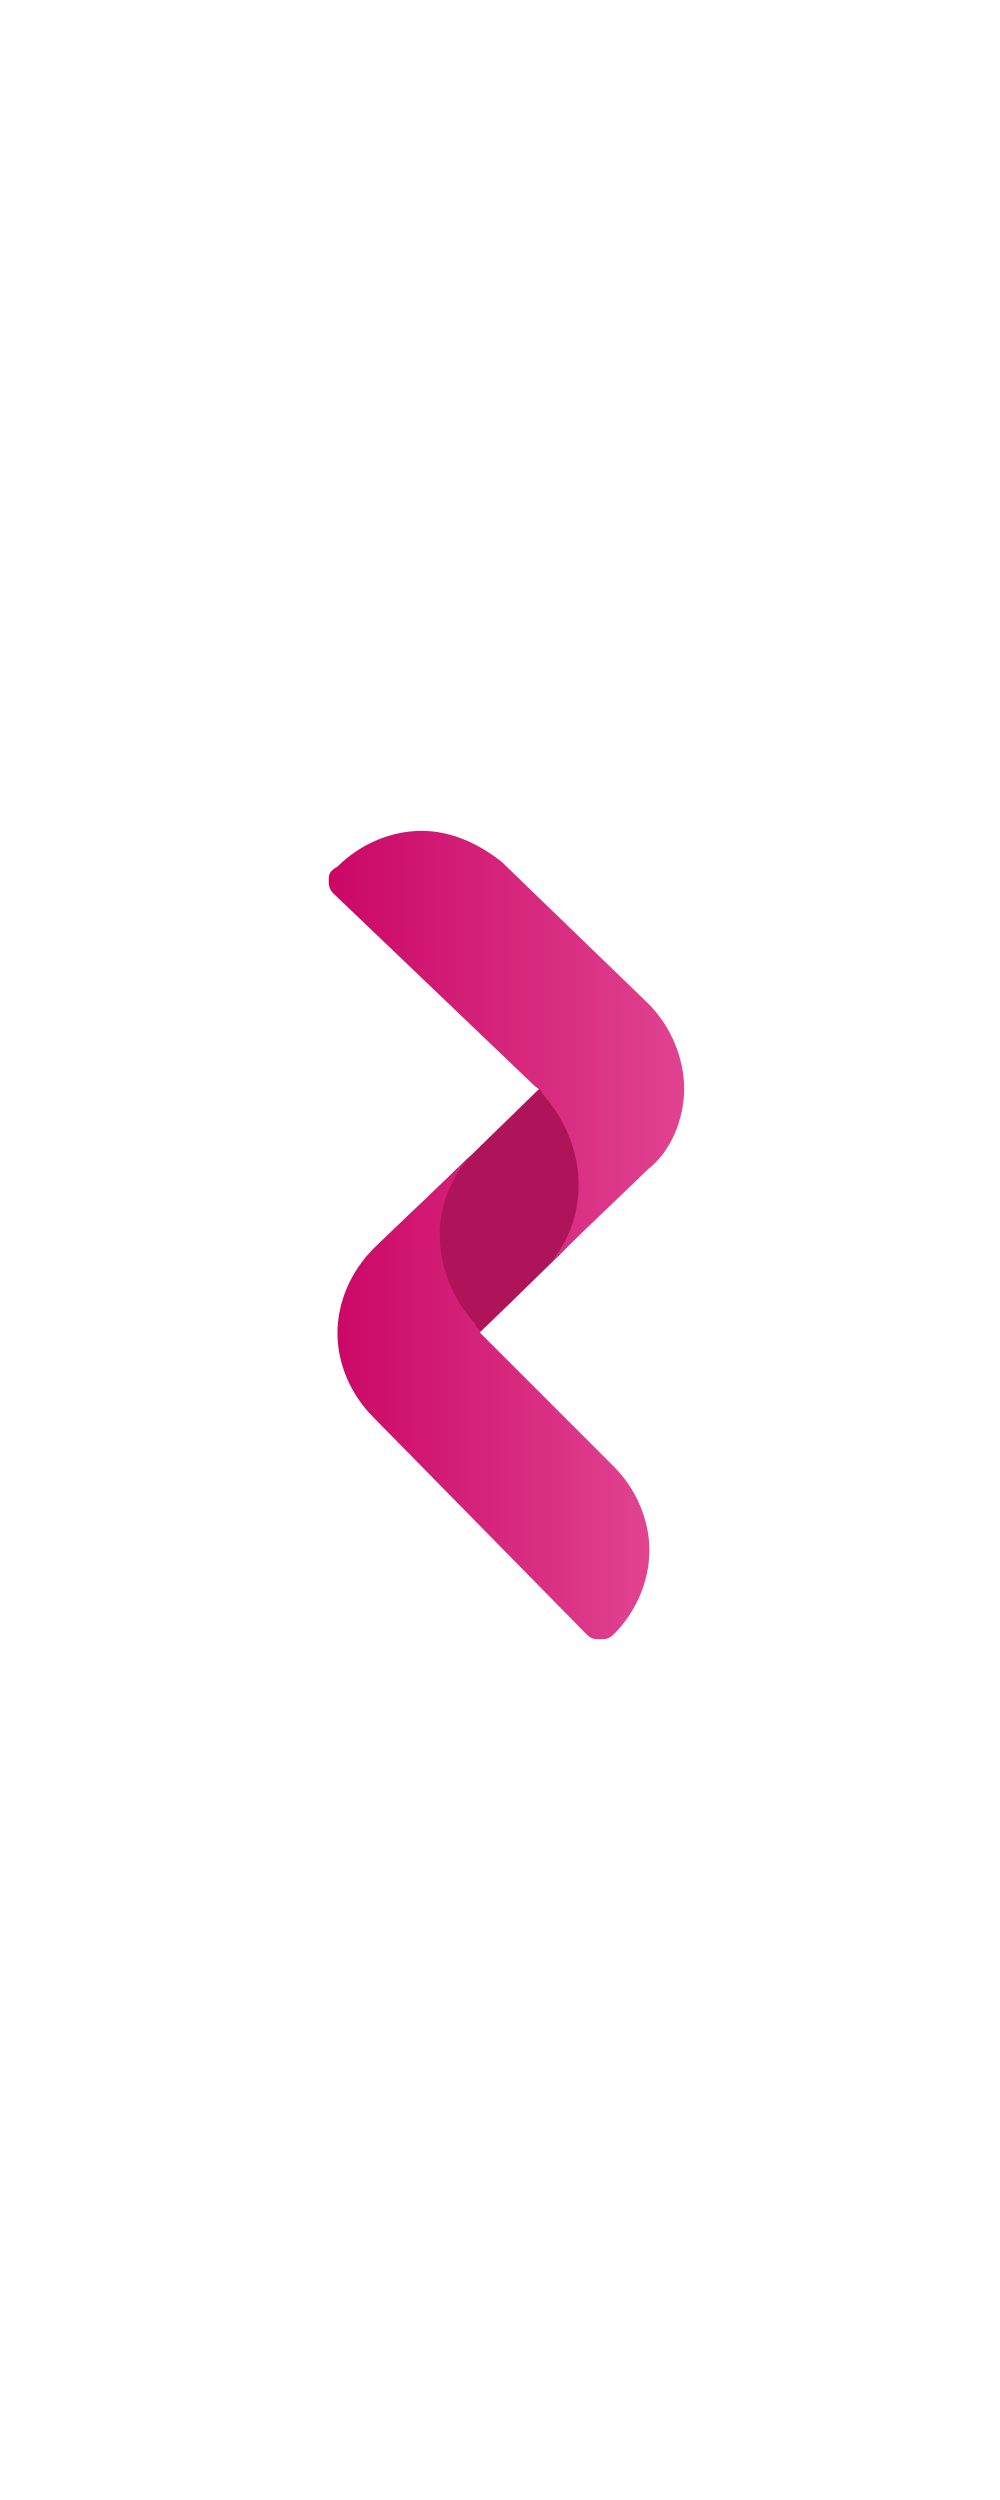
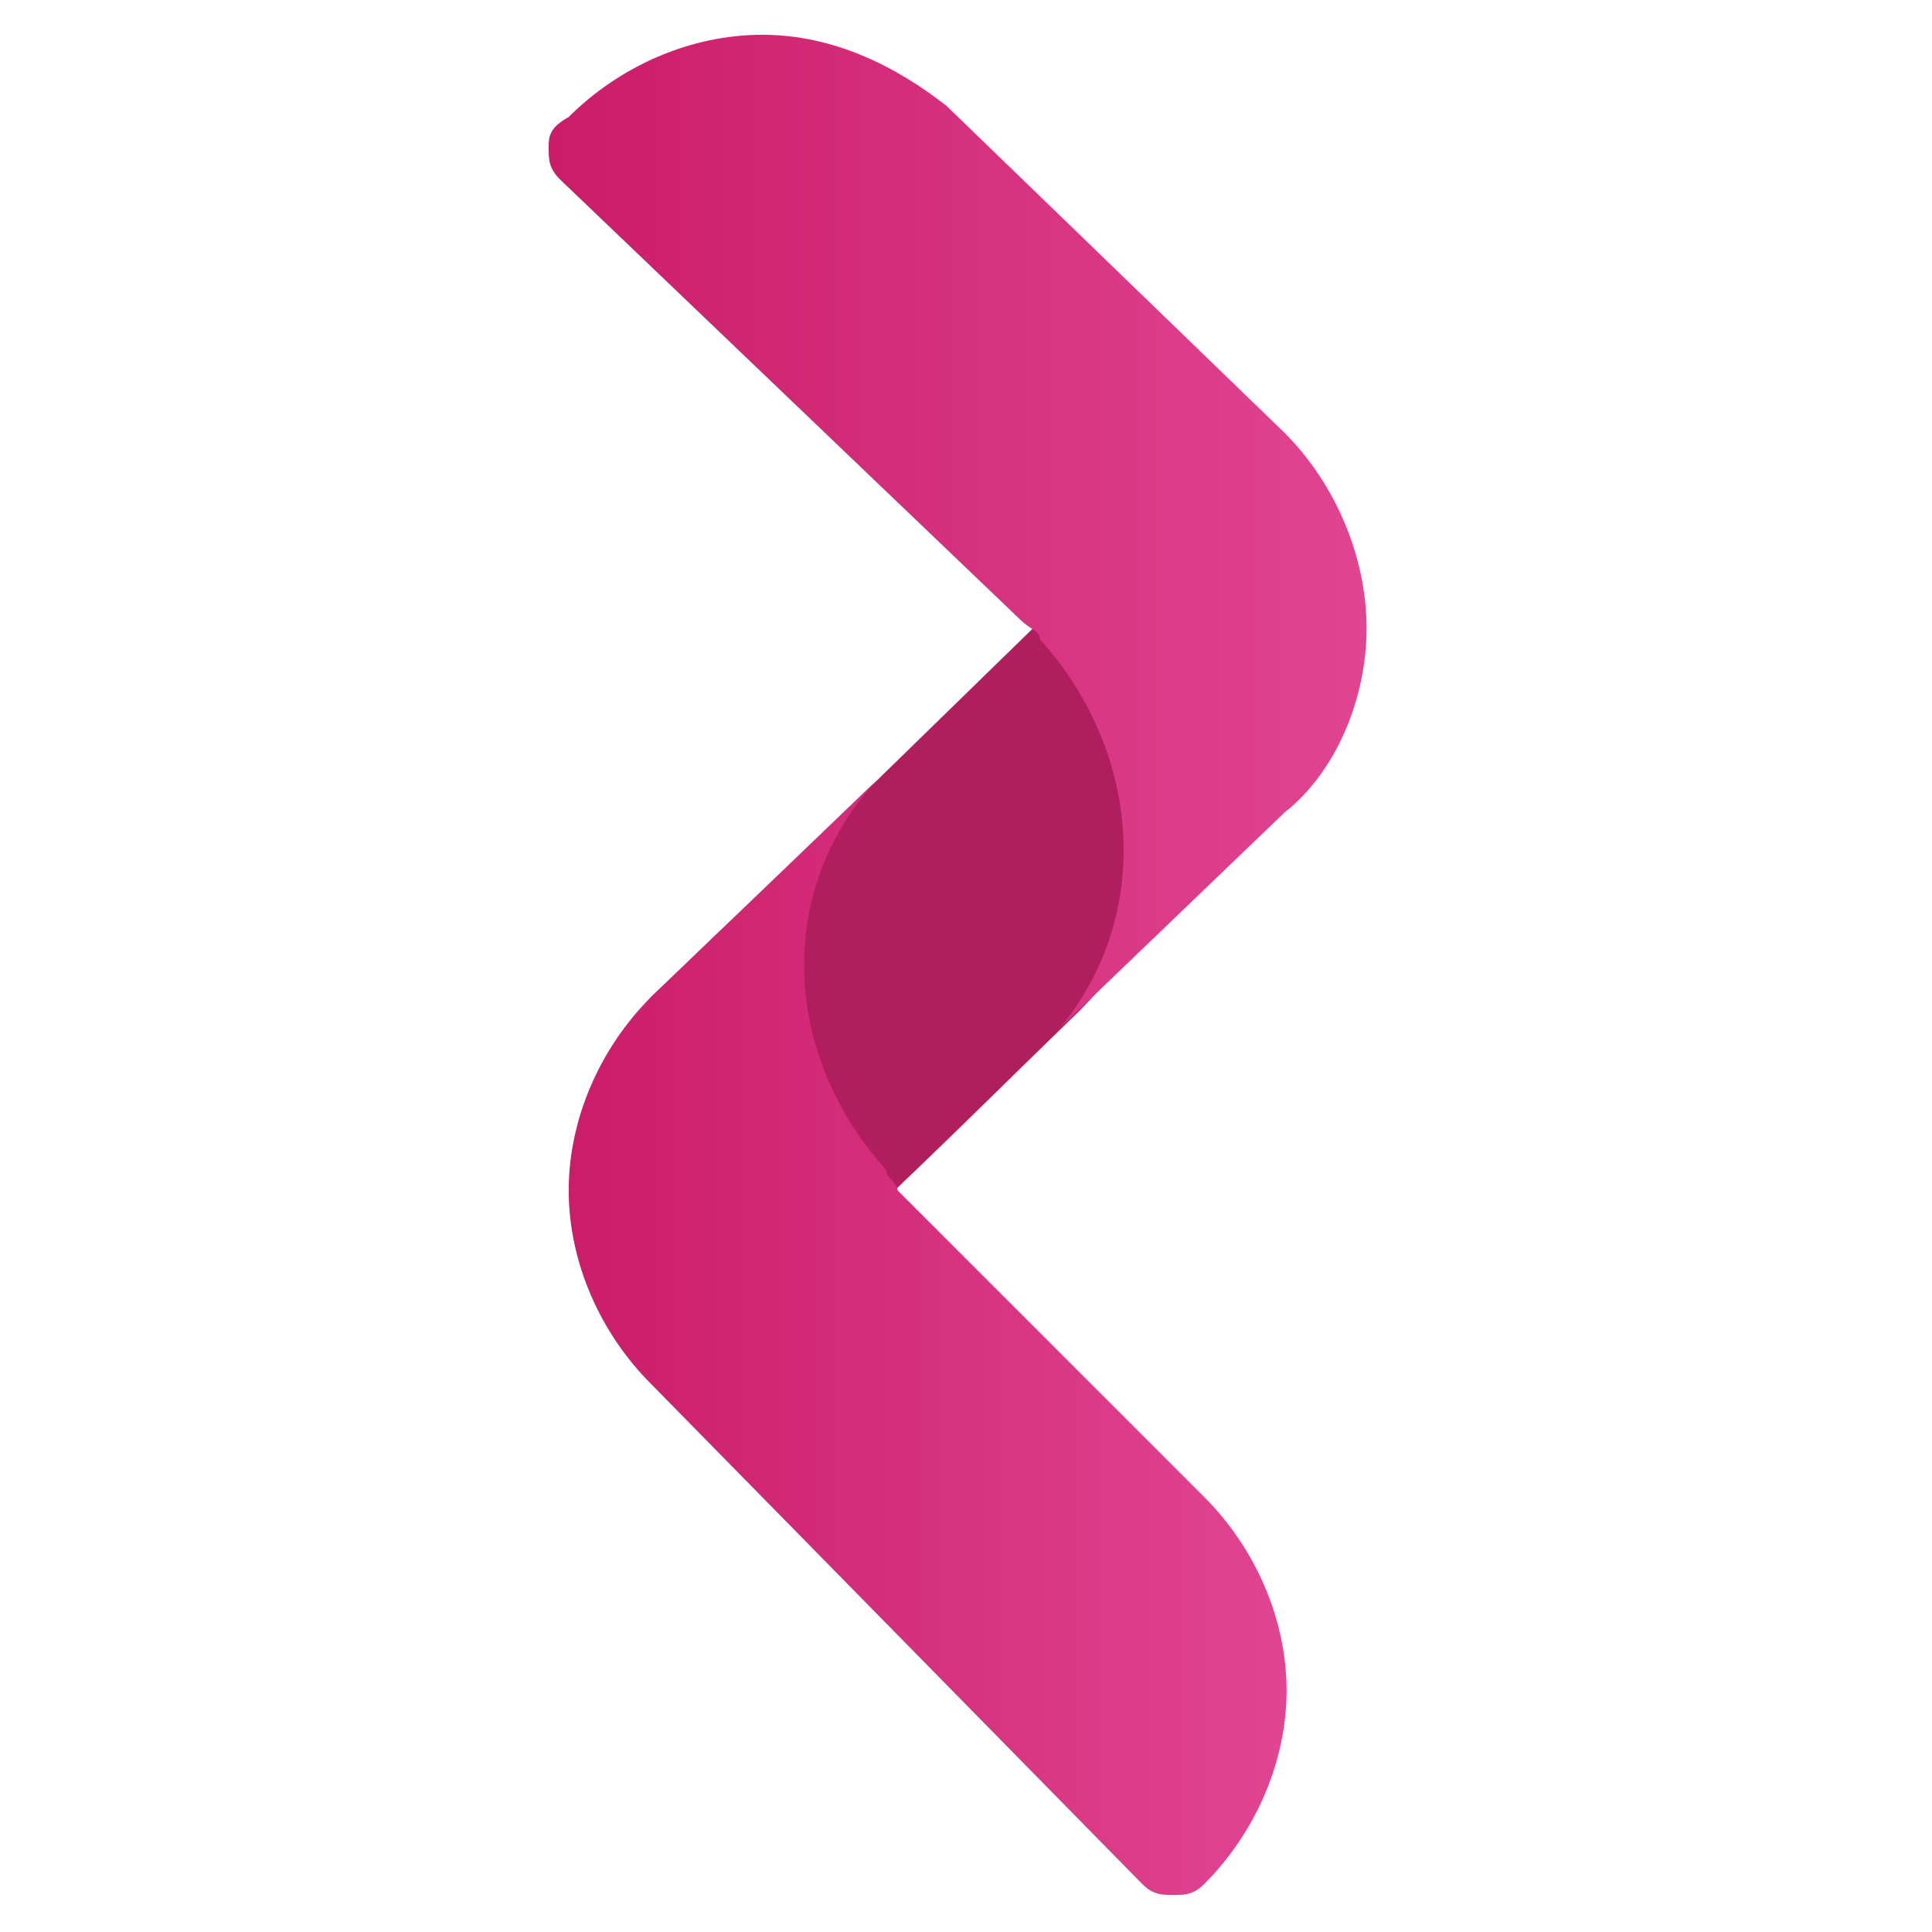
- <svg xmlns="http://www.w3.org/2000/svg" version="1.1" id="Layer_1" x="0px" y="0px" width="800px" height="2000px" viewBox="0 0 800 2000" enable-background="new 0 0 800 2000" xml:space="preserve">
-   <path fill="#AF145B" d="M362.666,1080.379c-3.863,0-6.953,0-10.816-3.863l-57.174-57.179c-1.547-1.539-2.316-2.316-2.316-3.863  c-0.773-0.77-1.547-3.862-0.773-6.949c0-1.546,0.773-2.316,1.543-3.093c0.773-0.77,1.547-1.547,2.32-2.316  c1.543-1.547,2.316-3.094,3.089-3.863c13.906-13.137,27.043-26.27,40.948-38.633c30.906-30.132,61.812-60.264,92.717-90.4  c0-1.543,2.316-10.816,9.273-13.133c2.316-0.773,5.41-0.773,6.957-0.773c3.863,0,6.949,0,10.813,3.863l60.264,57.176  c2.324,3.09,4.641,6.952,3.863,10.815c-0.77,3.863-4.633,6.184-6.18,6.957c-6.949,3.863-28.589,25.495-69.537,68.761  c-24.727,23.955-48.675,47.904-73.4,71.084c-0.77,0.777-1.543,3.094-3.863,4.641C368.076,1080.379,365.76,1080.379,362.666,1080.379  z" />
-   <linearGradient id="SVGID_1_" gradientUnits="userSpaceOnUse" x1="169" y1="1767.614" x2="453.33" y2="1767.614" gradientTransform="matrix(1 0 0 -1 94 2605)">
-     <stop offset="0" style="stop-color:#CB0766" />
-     <stop offset="1" style="stop-color:#E04391" />
+ <svg xmlns="http://www.w3.org/2000/svg" version="1.1" id="Layer_1" x="0px" y="0px" width="500px" height="500px" viewBox="0 0 500 500" enable-background="new 0 0 500 500" xml:space="preserve">
+   <path fill="#AF1F5D" d="M216.194,318.442c-2.876,0-5.176,0-8.052-2.876l-42.562-42.565c-1.151-1.146-1.724-1.724-1.724-2.875  c-0.576-0.574-1.152-2.875-0.576-5.174c0-1.15,0.576-1.724,1.149-2.303c0.575-0.572,1.151-1.151,1.727-1.724  c1.149-1.151,1.724-2.303,2.299-2.875c10.353-9.78,20.132-19.556,30.483-28.76c23.006-22.431,46.014-44.862,69.021-67.297  c0-1.148,1.724-8.051,6.903-9.776c1.725-0.575,4.027-0.575,5.179-0.575c2.876,0,5.173,0,8.05,2.875l44.861,42.564  c1.73,2.3,3.456,5.175,2.876,8.051c-0.573,2.875-3.448,4.603-4.6,5.179c-5.174,2.876-21.283,18.979-51.766,51.188  c-18.407,17.833-36.235,35.661-54.641,52.917c-0.573,0.579-1.149,2.304-2.876,3.455  C220.222,318.442,218.497,318.442,216.194,318.442z" />
+   <linearGradient id="SVGID_1_" gradientUnits="userSpaceOnUse" x1="104" y1="-1821.449" x2="315.663" y2="-1821.449" gradientTransform="matrix(1 0 0 1 38 1959)">
+     <stop offset="0" style="stop-color:#CB1C68" />
+     <stop offset="1" style="stop-color:#E04592" />
  </linearGradient>
-   <path fill="url(#SVGID_1_)" d="M518.74,803.002L401.302,689.426c-17.77-13.91-39.405-24.726-64.128-24.726  c-24.726,0-49.447,10.816-67.221,28.589C263,697.153,263,700.243,263,704.105c0,3.863,0,6.953,3.863,10.816l159.938,152.98  c3.863,3.863,6.949,3.863,6.949,6.957c35.546,39.402,39.409,95.807,6.957,135.212l78.033-74.947  c17.777-13.906,28.59-39.405,28.59-64.128C547.33,846.271,536.518,820.775,518.74,803.002z" />
-   <linearGradient id="SVGID_2_" gradientUnits="userSpaceOnUse" x1="173.18" y1="1487.148" x2="424.356" y2="1487.148" gradientTransform="matrix(1 0 0 -1 94 2605)">
-     <stop offset="0" style="stop-color:#CB0766" />
-     <stop offset="1" style="stop-color:#E04391" />
+   <path fill="url(#SVGID_1_)" d="M332.38,111.956l-87.424-84.549C231.728,17.051,215.622,9,197.217,9  c-18.406,0-36.809,8.051-50.041,21.282C142,33.159,142,35.459,142,38.334c0,2.875,0,5.175,2.875,8.051l119.062,113.883  c2.876,2.875,5.174,2.875,5.174,5.178c26.461,29.332,29.337,71.322,5.179,100.656l58.09-55.792  c13.233-10.352,21.283-29.334,21.283-47.738C353.663,144.167,345.614,125.187,332.38,111.956z" />
+   <linearGradient id="SVGID_2_" gradientUnits="userSpaceOnUse" x1="107.112" y1="-1612.661" x2="294.094" y2="-1612.661" gradientTransform="matrix(1 0 0 1 38 1959)">
+     <stop offset="0" style="stop-color:#CB1C68" />
+     <stop offset="1" style="stop-color:#E04592" />
  </linearGradient>
-   <path fill="url(#SVGID_2_)" d="M380.442,1059.516c-35.538-39.409-39.401-95.807-3.862-135.212l-78.034,74.948  c-17.773,17.769-28.589,42.494-28.589,67.213c0,24.733,10.816,49.452,28.589,67.229l170.75,173.844  c3.863,3.863,6.957,3.863,10.82,3.863s6.949,0,10.813-3.863c17.776-17.776,28.589-42.495,28.589-67.229  c0-24.719-10.813-49.444-28.589-67.213l-106.623-106.631C383.536,1062.602,380.442,1062.602,380.442,1059.516z" />
+   <path fill="url(#SVGID_2_)" d="M229.427,302.911c-26.456-29.336-29.332-71.321-2.875-100.655l-58.091,55.793  c-13.231,13.228-21.282,31.634-21.282,50.036c0,18.412,8.051,36.813,21.282,50.047l127.111,129.414  c2.876,2.876,5.179,2.876,8.055,2.876c2.875,0,5.174,0,8.05-2.876c13.232-13.233,21.282-31.635,21.282-50.047  c0-18.401-8.05-36.808-21.282-50.035l-79.374-79.379C231.73,305.208,229.427,305.208,229.427,302.911z" />
</svg>
